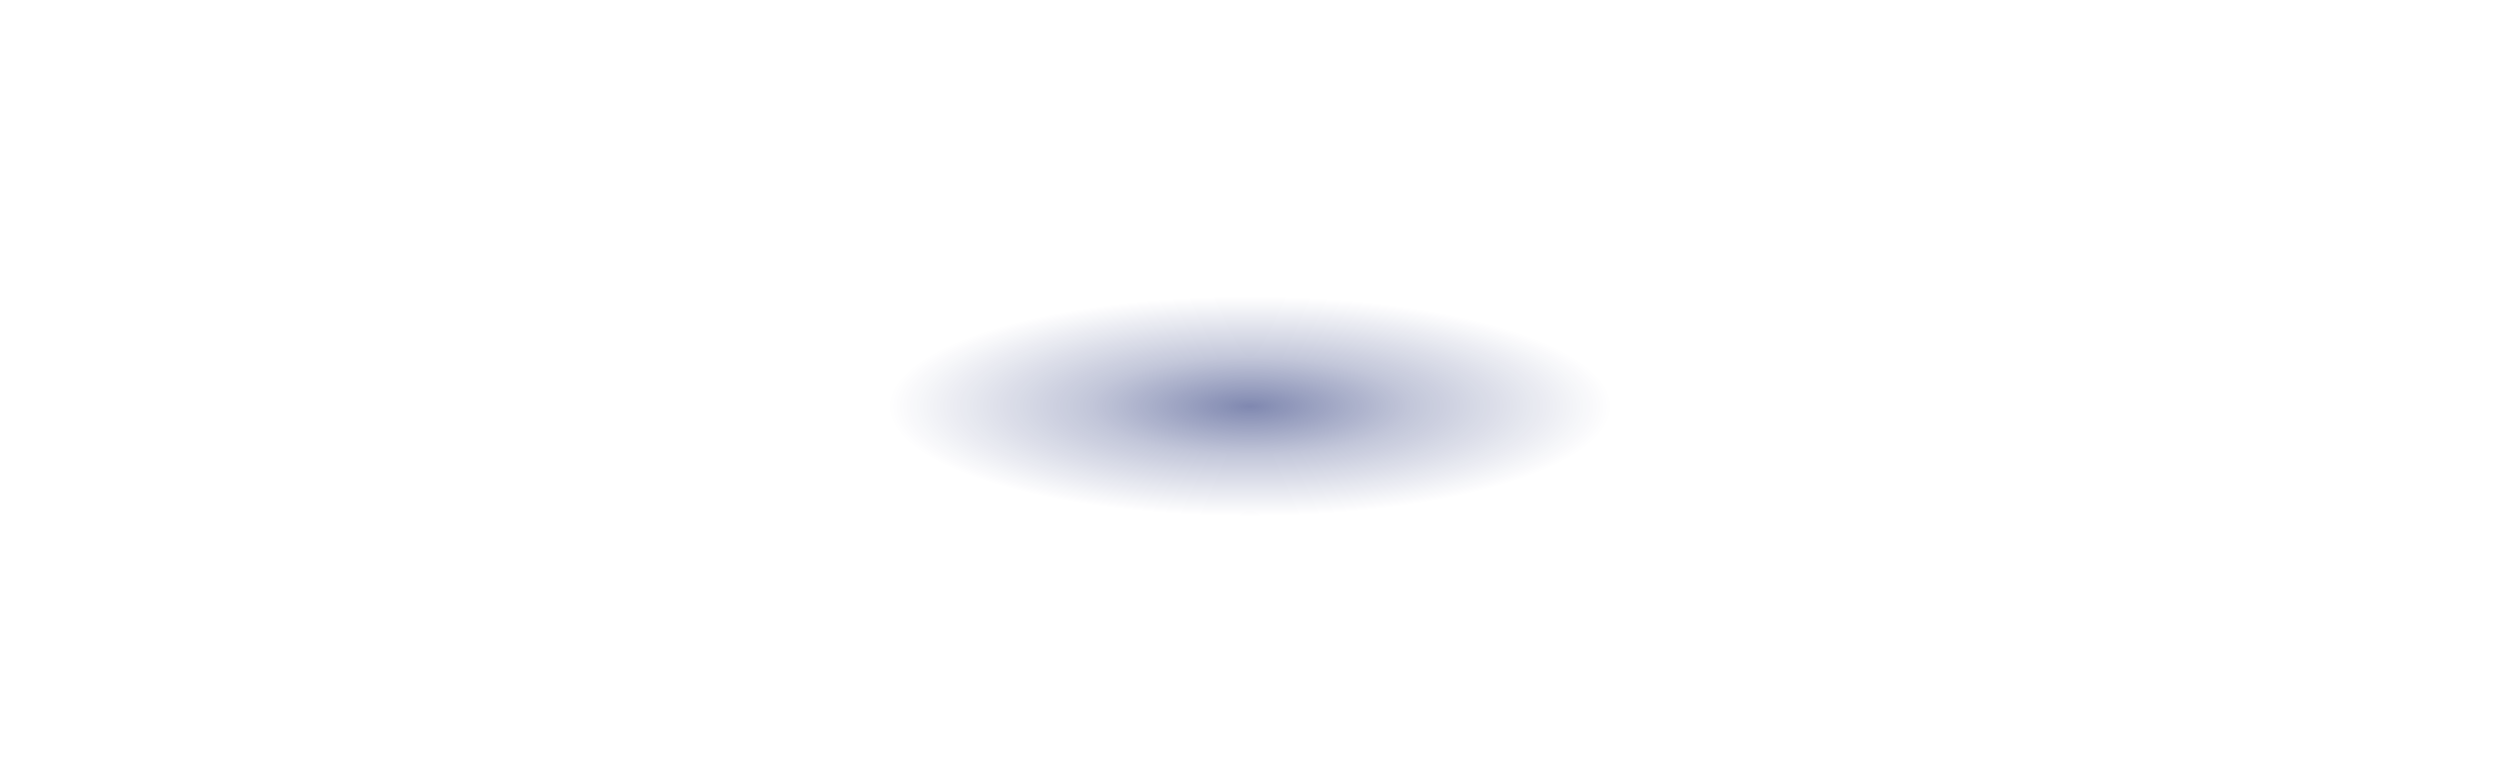
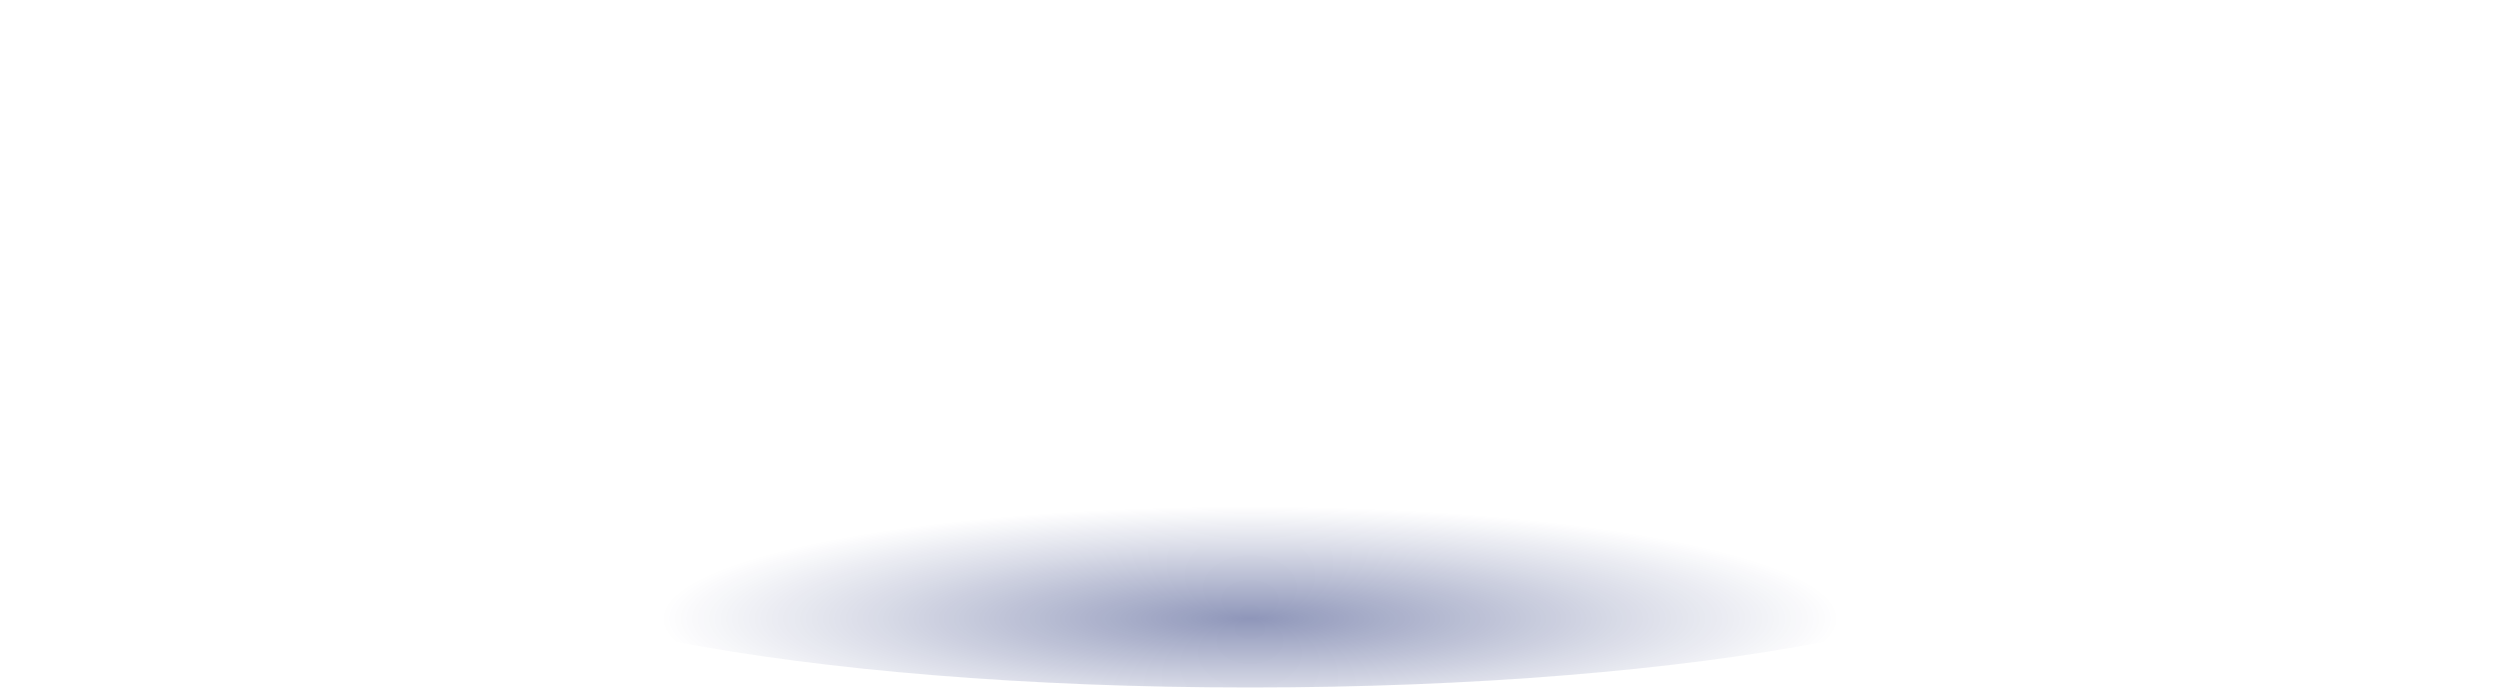
- <svg xmlns="http://www.w3.org/2000/svg" width="320" height="100" viewBox="0 0 320 100" fill="none" aria-hidden="true">
-   <ellipse cx="160" cy="52" rx="72" ry="22" fill="url(#bookFloorShadow)" />
+ <svg xmlns="http://www.w3.org/2000/svg" width="160" height="44" viewBox="0 0 160 44" fill="none" aria-hidden="true">
+   <ellipse cx="80" cy="34" rx="52" ry="10" fill="url(#bookFloorShadow)" />
  <defs>
-     <radialGradient id="bookFloorShadow" cx="50%" cy="50%" r="50%" fx="50%" fy="50%">
-       <stop offset="0%" stop-color="#001161" stop-opacity="0.5" />
-       <stop offset="28%" stop-color="#001161" stop-opacity="0.24" />
-       <stop offset="52%" stop-color="#001161" stop-opacity="0.08" />
-       <stop offset="64%" stop-color="#001161" stop-opacity="0" />
+     <radialGradient id="bookFloorShadow" cx="50%" cy="78%" r="62%" fx="50%" fy="78%">
+       <stop offset="0%" stop-color="#001161" stop-opacity="0.44" />
+       <stop offset="38%" stop-color="#001161" stop-opacity="0.14" />
+       <stop offset="58%" stop-color="#001161" stop-opacity="0" />
    </radialGradient>
  </defs>
</svg>
